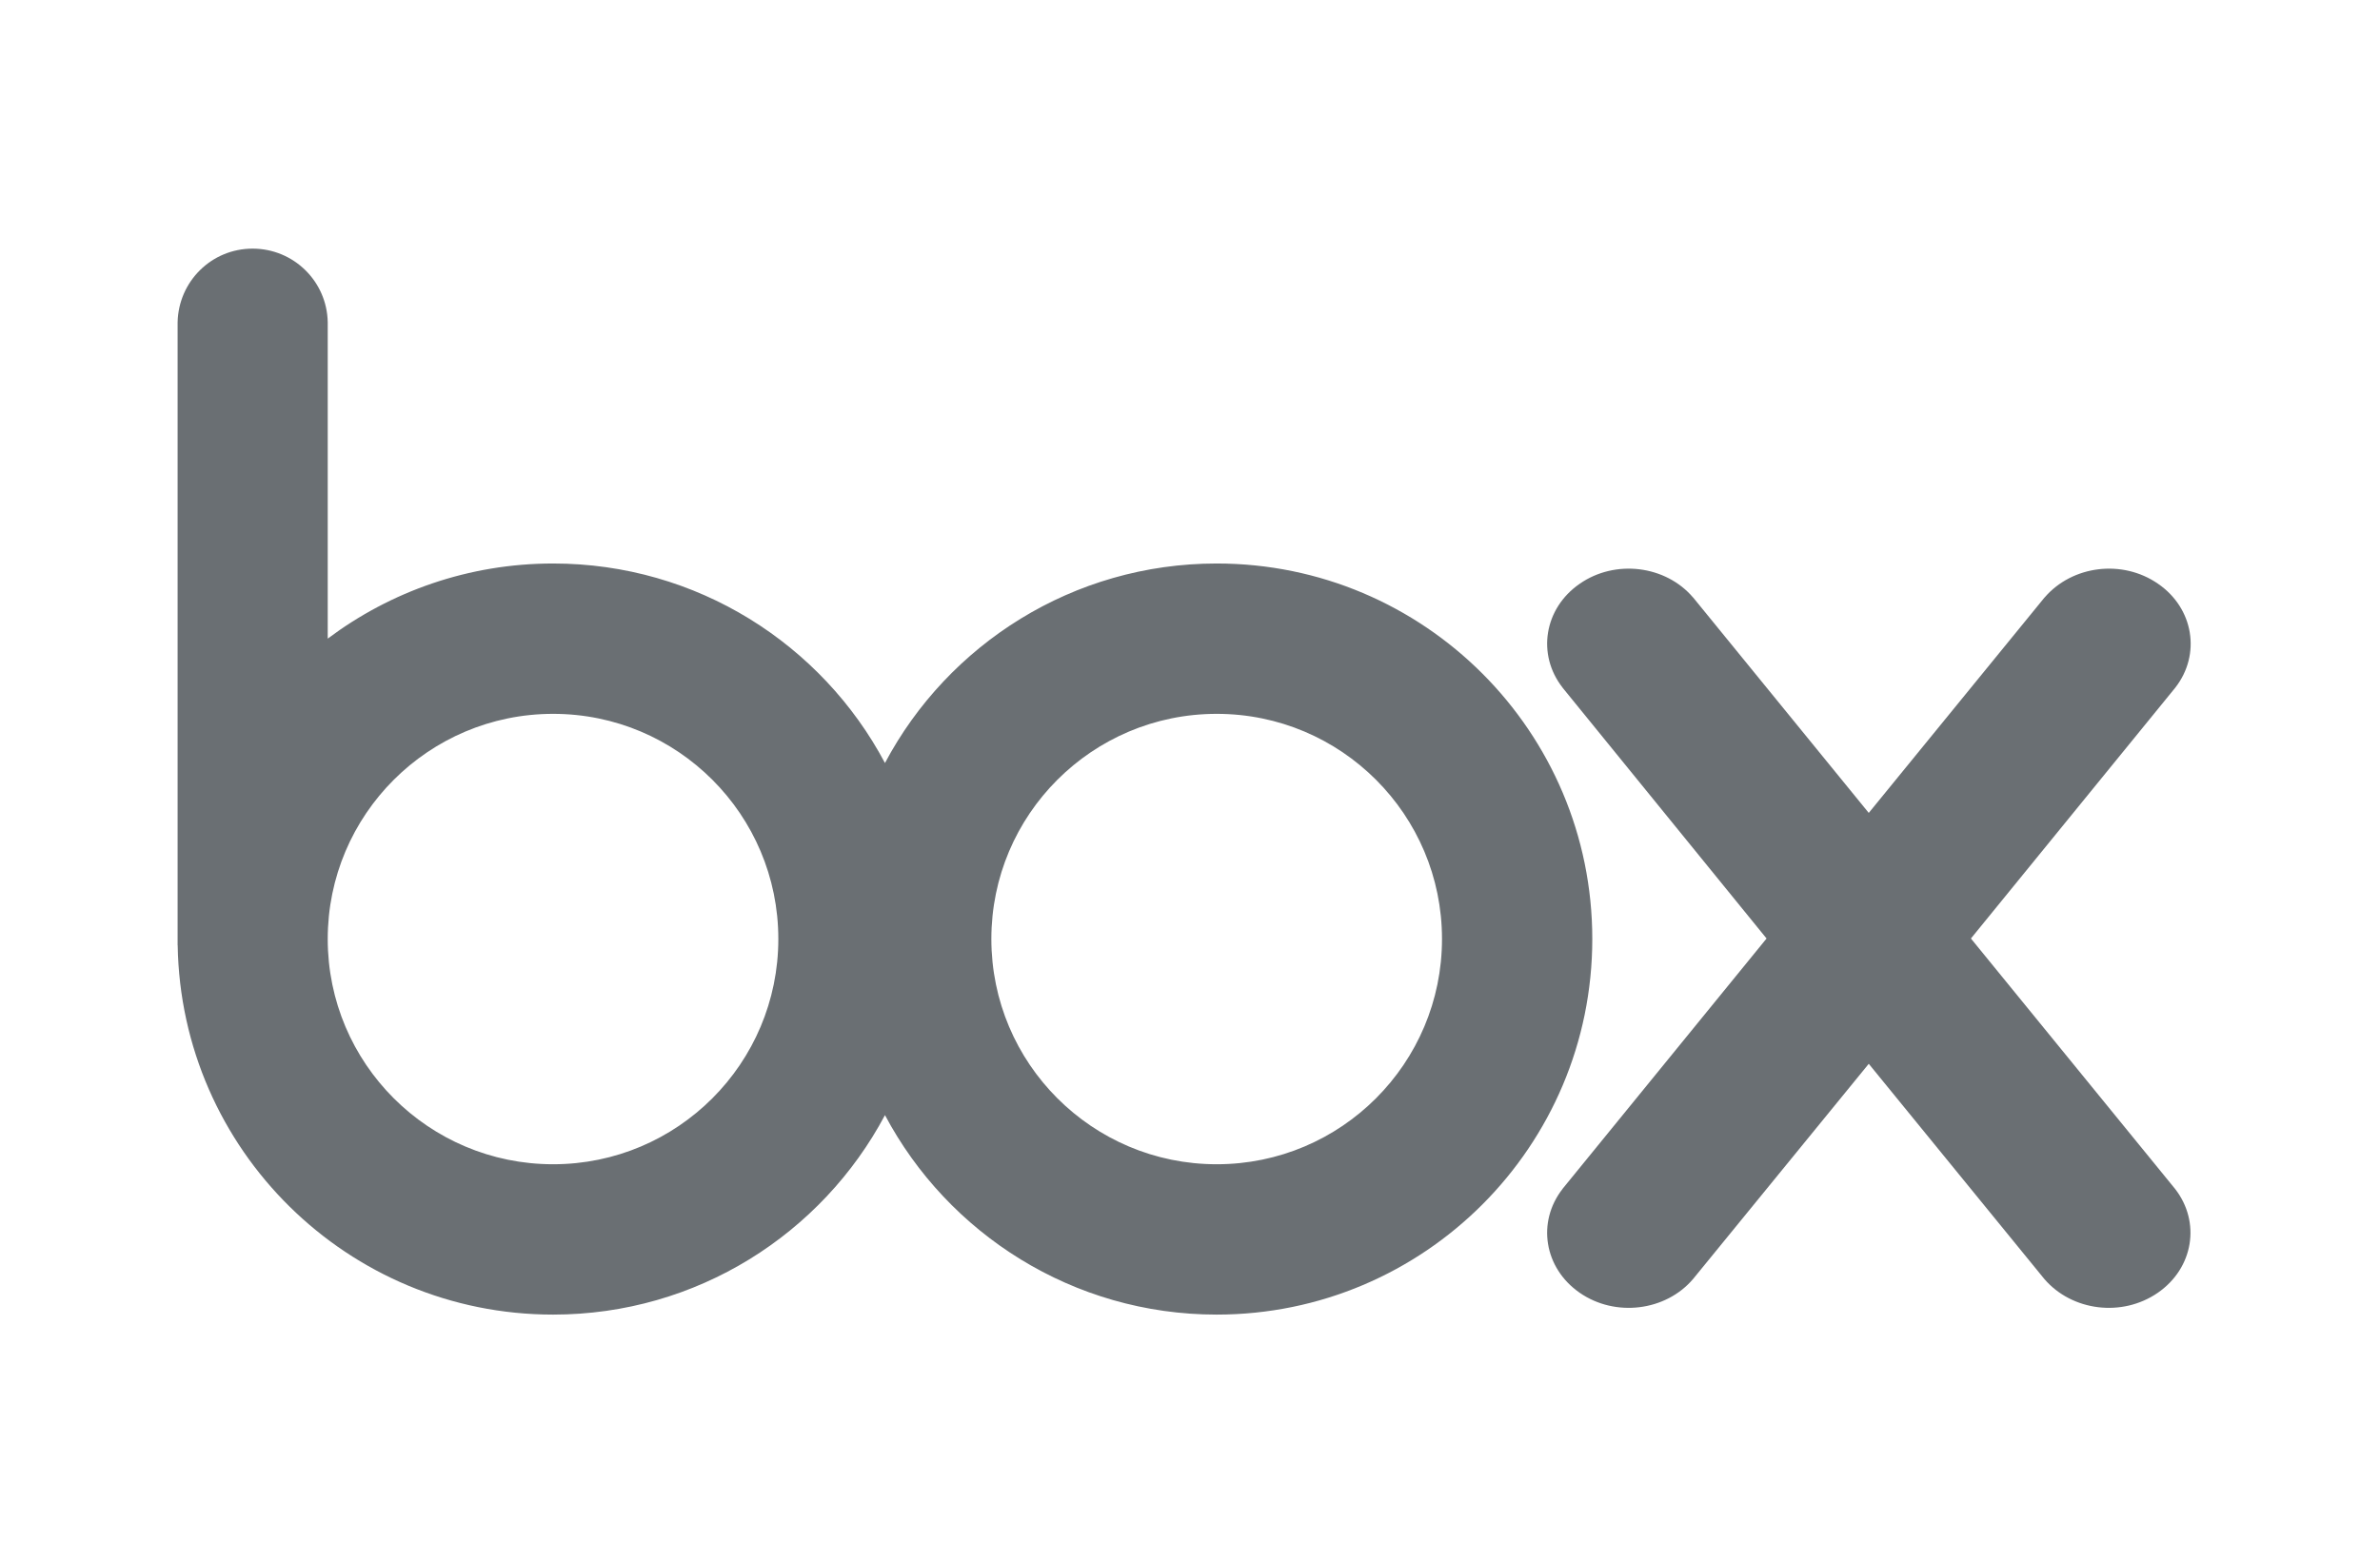
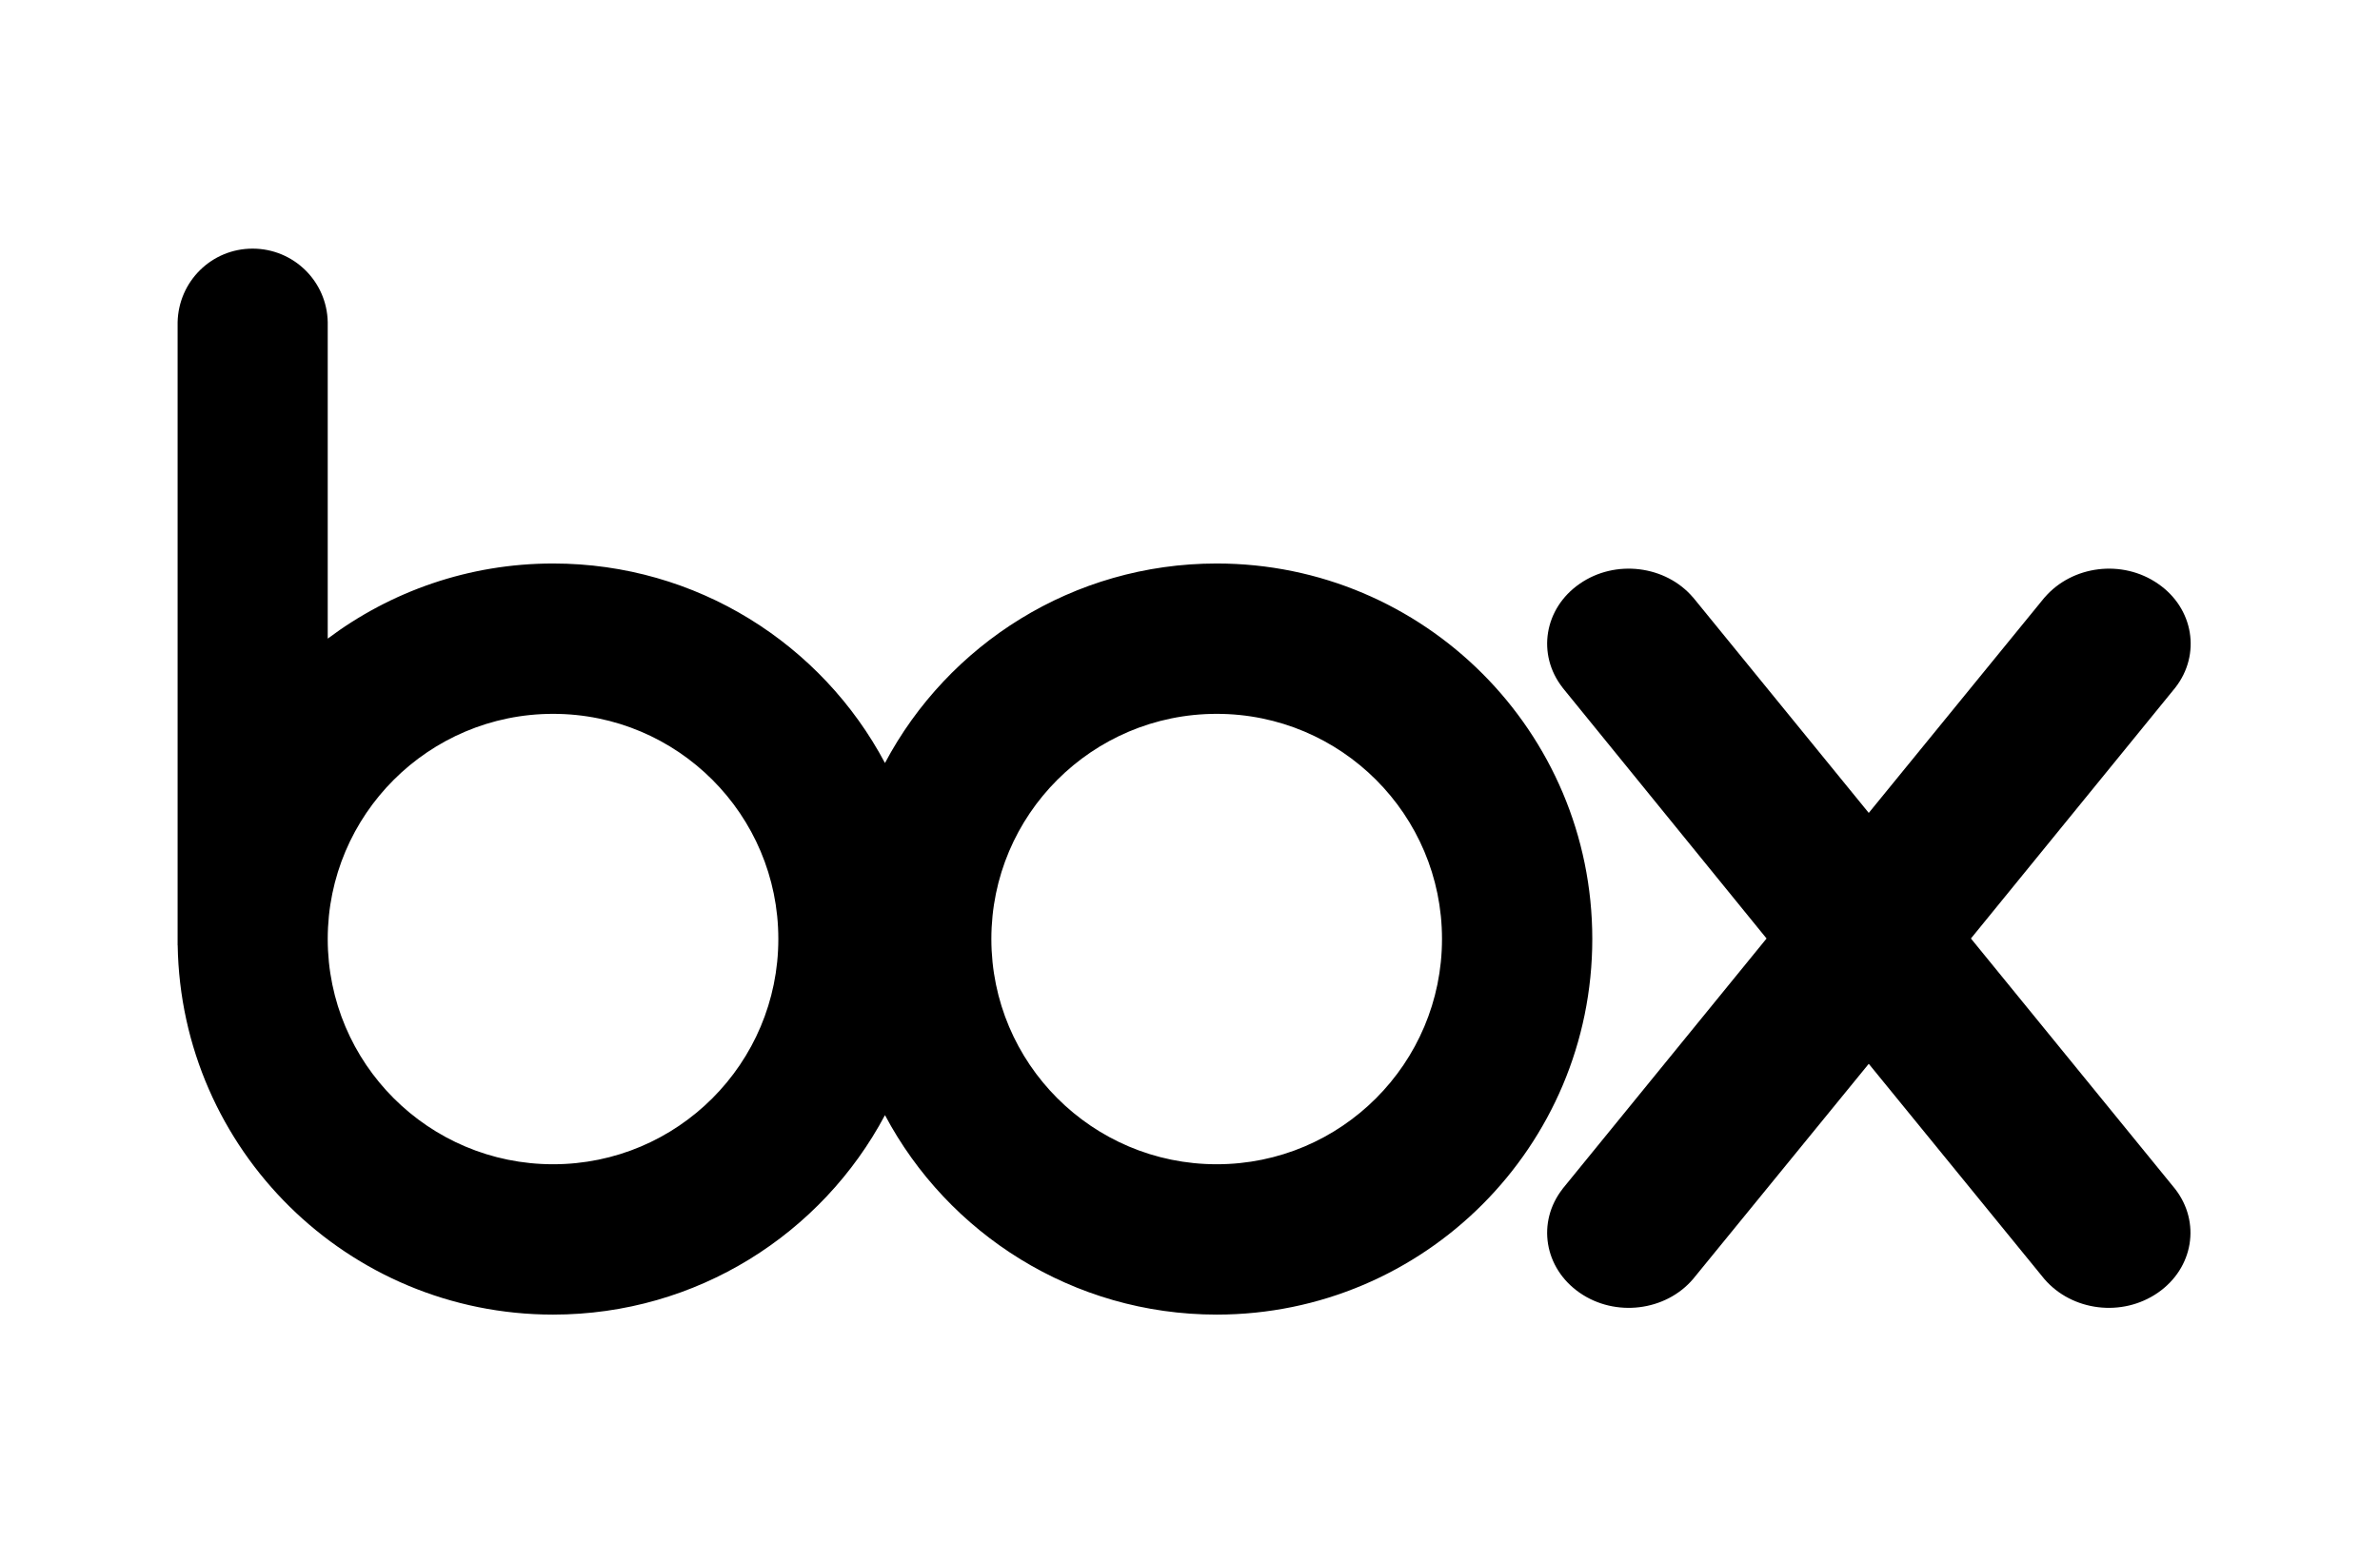
- <svg xmlns="http://www.w3.org/2000/svg" width="67" height="44" viewBox="0 0 67 44" fill="none">
-   <path d="M34.252 15.865C30.207 15.865 26.686 18.141 24.913 21.482C23.139 18.141 19.62 15.865 15.571 15.865C13.194 15.865 10.998 16.652 9.226 17.98V9.072C9.205 7.921 8.266 7 7.111 7C5.956 7 5.026 7.921 5 9.072V26.613H5.002C5.095 32.372 9.789 37.012 15.571 37.012C19.62 37.012 23.139 34.734 24.913 31.396C26.686 34.734 30.207 37.012 34.252 37.012C40.09 37.012 44.825 32.278 44.825 26.436C44.825 20.598 40.09 15.865 34.252 15.865ZM15.571 32.779C12.069 32.779 9.226 29.941 9.226 26.438C9.226 22.936 12.069 20.098 15.571 20.098C19.074 20.098 21.911 22.936 21.911 26.436C21.911 29.94 19.074 32.779 15.571 32.779ZM34.252 32.779C30.749 32.779 27.908 29.94 27.908 26.436C27.908 22.936 30.749 20.098 34.252 20.098C37.755 20.098 40.594 22.936 40.594 26.436C40.594 29.94 37.755 32.779 34.252 32.779Z" fill="#6A6F73" />
-   <path d="M61.231 33.472L55.484 26.423L61.238 19.36C61.965 18.428 61.757 17.127 60.752 16.436C59.747 15.739 58.336 15.918 57.558 16.822V16.82L52.608 22.887L47.662 16.82V16.822C46.892 15.918 45.472 15.739 44.47 16.436C43.468 17.128 43.258 18.428 43.989 19.36H43.987L49.731 26.423L43.987 33.472H43.989C43.258 34.407 43.468 35.703 44.47 36.397C45.472 37.092 46.892 36.915 47.662 36.01L52.608 29.951L57.551 36.01C58.33 36.915 59.74 37.092 60.746 36.397C61.75 35.703 61.96 34.407 61.231 33.472Z" fill="#6A6F73" />
+ <svg xmlns="http://www.w3.org/2000/svg" width="67" height="44" viewBox="0 0 67 44">
+   <path d="M34.252 15.865C30.207 15.865 26.686 18.141 24.913 21.482C23.139 18.141 19.62 15.865 15.571 15.865C13.194 15.865 10.998 16.652 9.226 17.98V9.072C9.205 7.921 8.266 7 7.111 7C5.956 7 5.026 7.921 5 9.072V26.613H5.002C5.095 32.372 9.789 37.012 15.571 37.012C19.62 37.012 23.139 34.734 24.913 31.396C26.686 34.734 30.207 37.012 34.252 37.012C40.09 37.012 44.825 32.278 44.825 26.436C44.825 20.598 40.09 15.865 34.252 15.865ZM15.571 32.779C12.069 32.779 9.226 29.941 9.226 26.438C9.226 22.936 12.069 20.098 15.571 20.098C19.074 20.098 21.911 22.936 21.911 26.436C21.911 29.94 19.074 32.779 15.571 32.779ZM34.252 32.779C30.749 32.779 27.908 29.94 27.908 26.436C27.908 22.936 30.749 20.098 34.252 20.098C37.755 20.098 40.594 22.936 40.594 26.436C40.594 29.94 37.755 32.779 34.252 32.779Z" />
+   <path d="M61.231 33.472L55.484 26.423L61.238 19.36C61.965 18.428 61.757 17.127 60.752 16.436C59.747 15.739 58.336 15.918 57.558 16.822V16.82L52.608 22.887L47.662 16.82V16.822C46.892 15.918 45.472 15.739 44.47 16.436C43.468 17.128 43.258 18.428 43.989 19.36H43.987L49.731 26.423L43.987 33.472H43.989C43.258 34.407 43.468 35.703 44.47 36.397C45.472 37.092 46.892 36.915 47.662 36.01L52.608 29.951L57.551 36.01C58.33 36.915 59.74 37.092 60.746 36.397C61.75 35.703 61.96 34.407 61.231 33.472Z" />
</svg>
